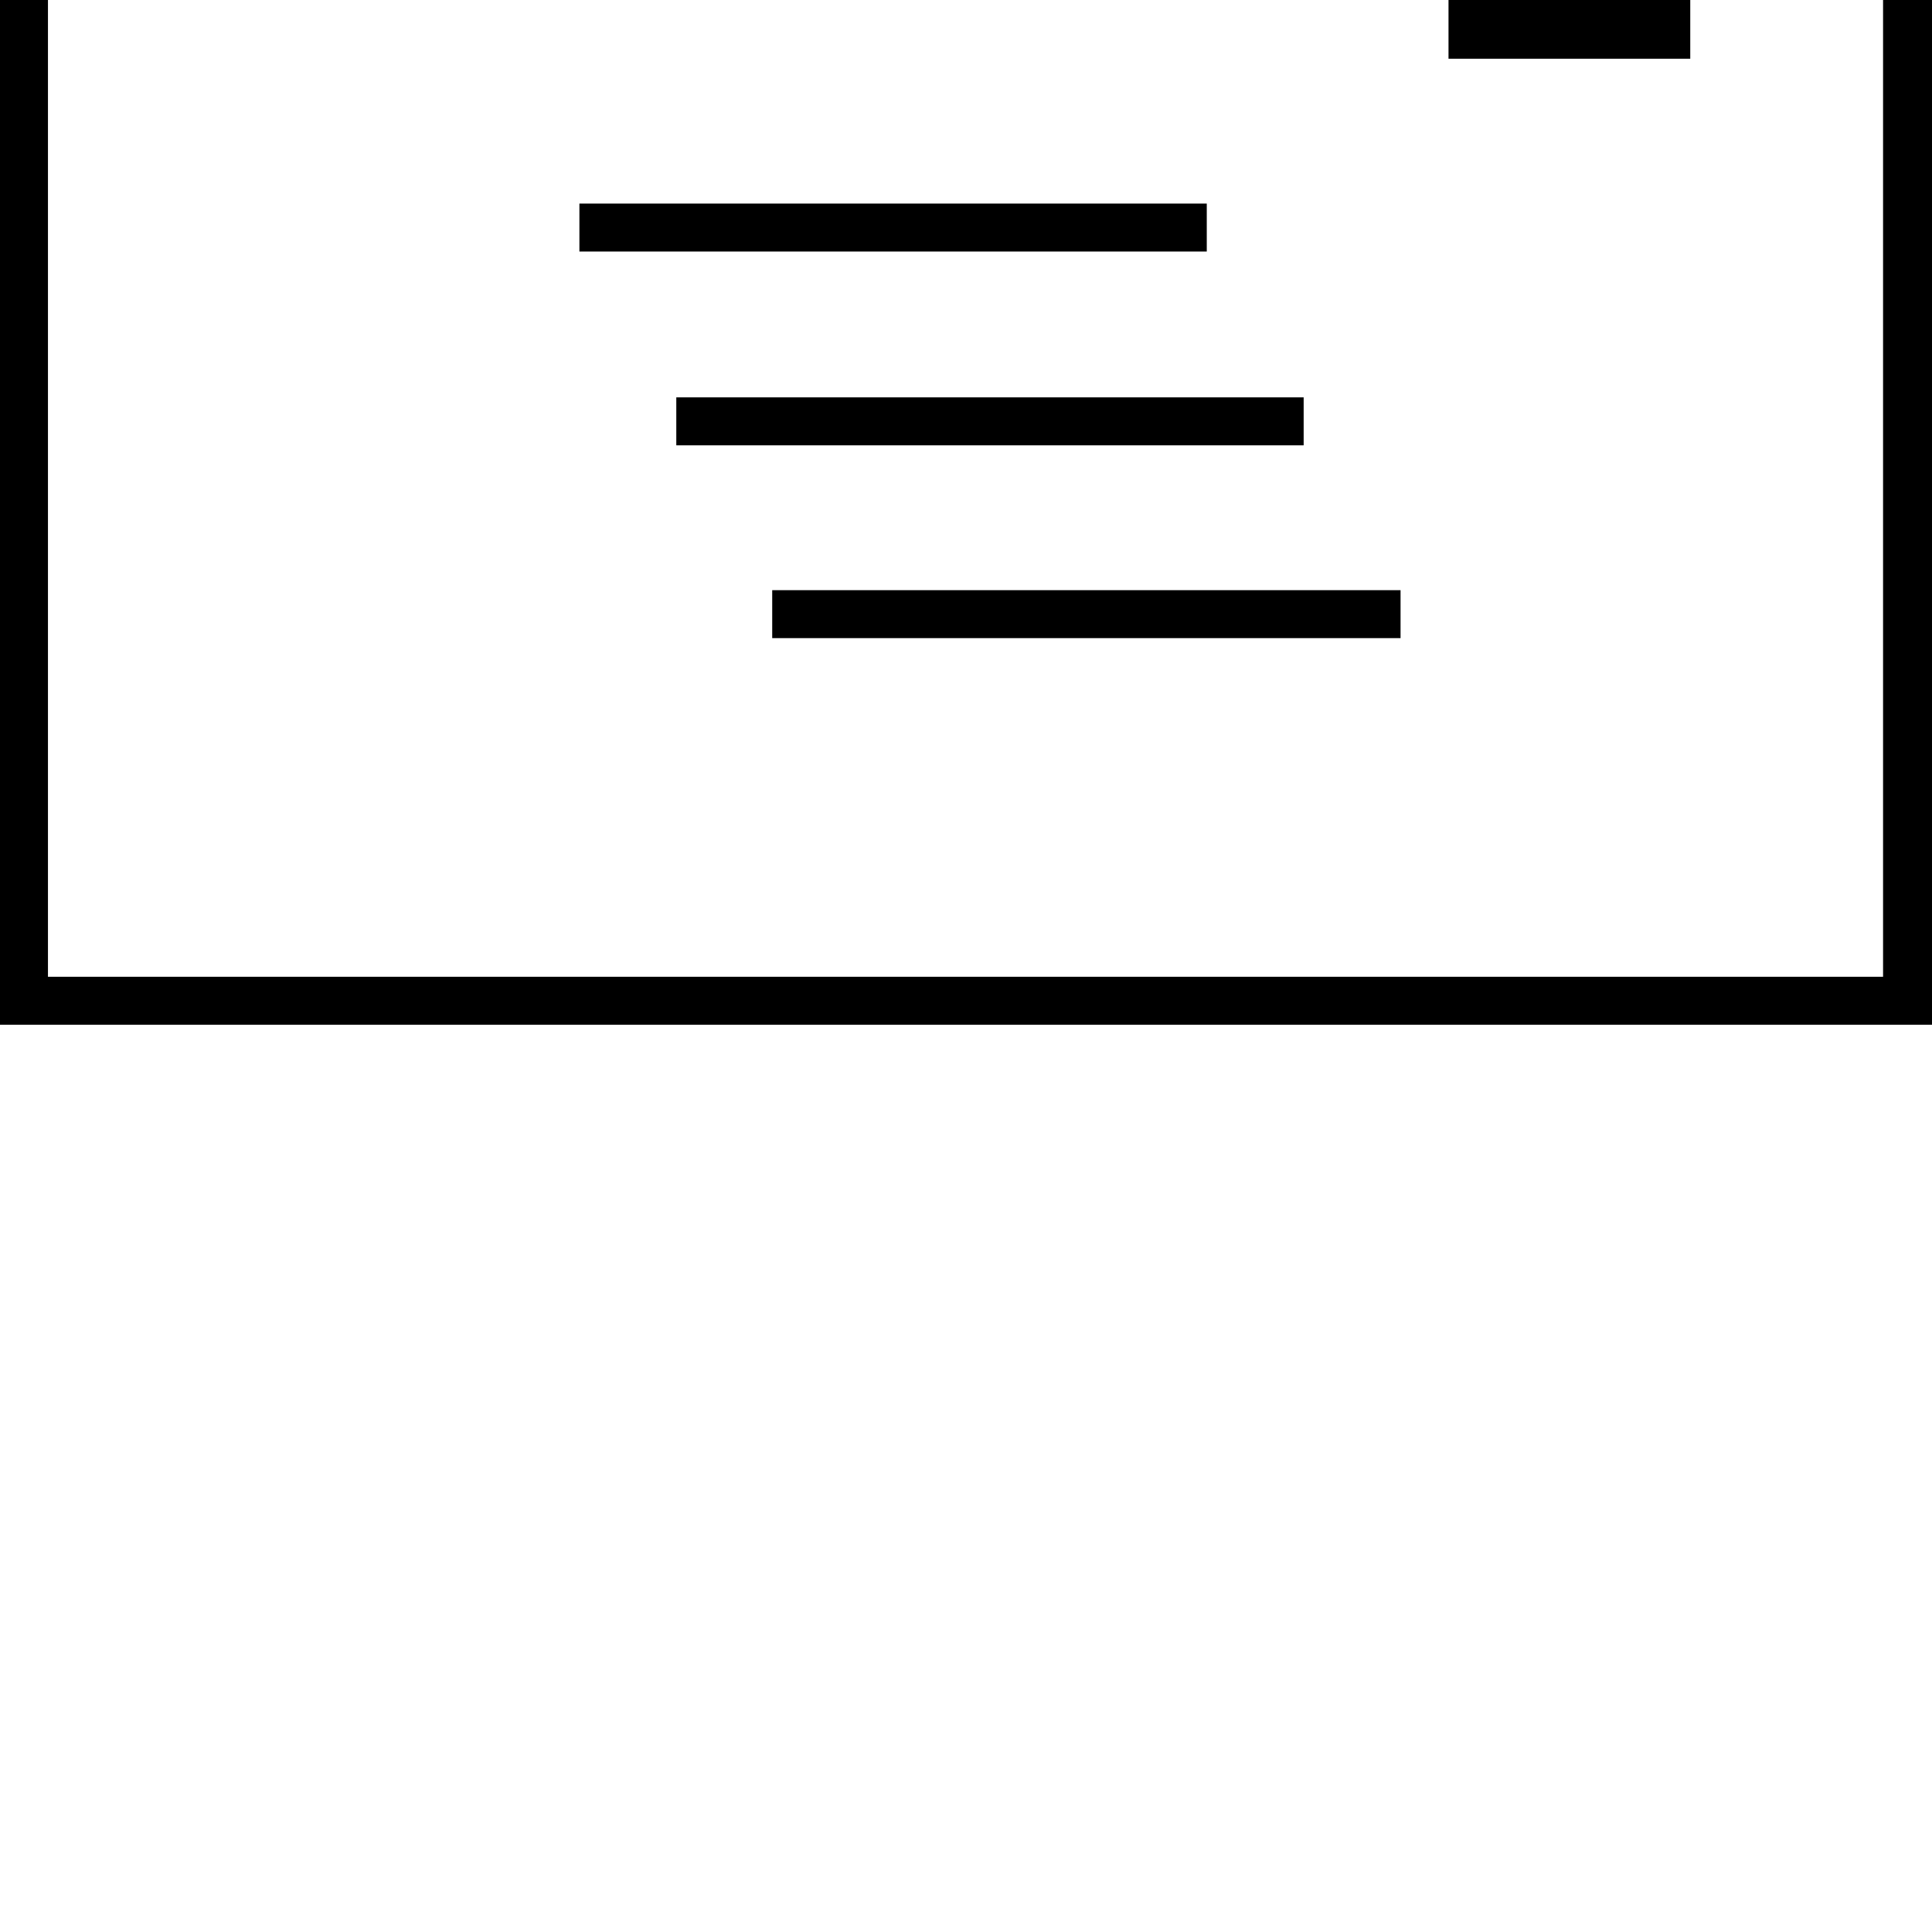
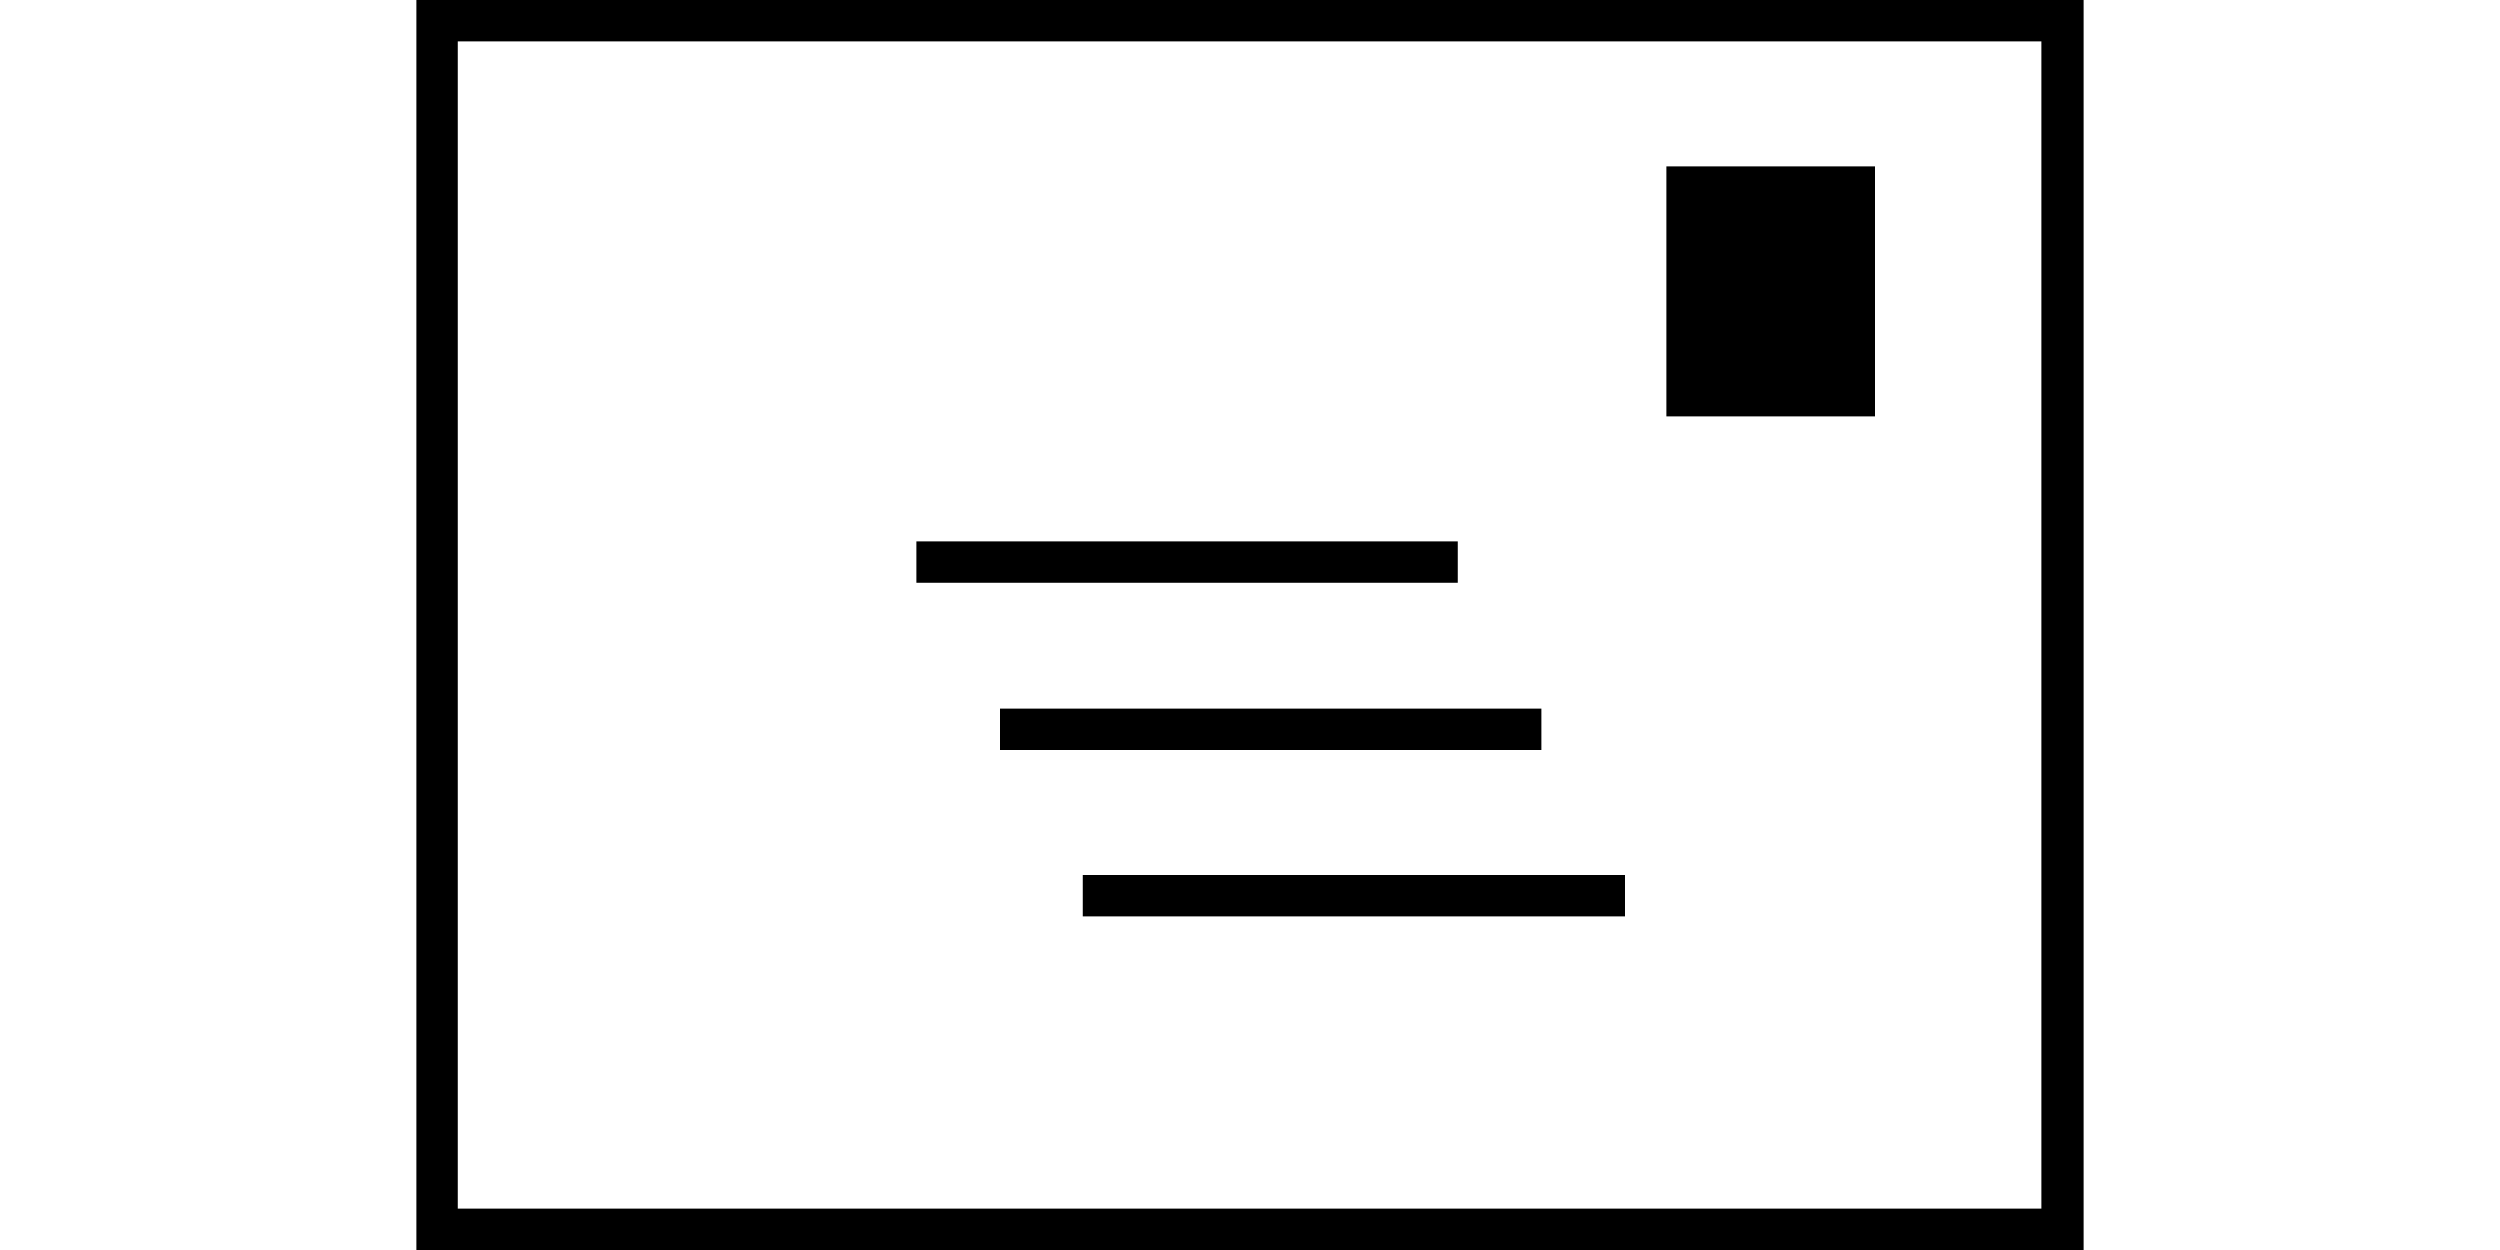
- <svg xmlns="http://www.w3.org/2000/svg" version="1.1" viewBox="173.0 -247.0 1974.0 1974.0" role="img" focusable="false" preserveAspectRatio="xMidYMid meet">
-   <path fill="currentColor" d="M1900 -483v296h-247v-296h247zM765 -39h641v49h-641v-49zM962 356h642v49h-642v-49zM864 159h641v49h-641v-49zM222 -631v1382h1875v-1382h-1875zM173 -680h1974v1480h-1974v-1480z" />
+ <svg xmlns="http://www.w3.org/2000/svg" width="400" height="200" viewBox="-320 -680 2960 1480">
+   <path fill="currentColor" d="M1900-483v296h-247v-296zM765-39h641v49H765zm197 395h642v49H962zm-98-197h641v49H864zM222-631V751h1875V-631zm-49-49h1974V800H173z" />
</svg>
